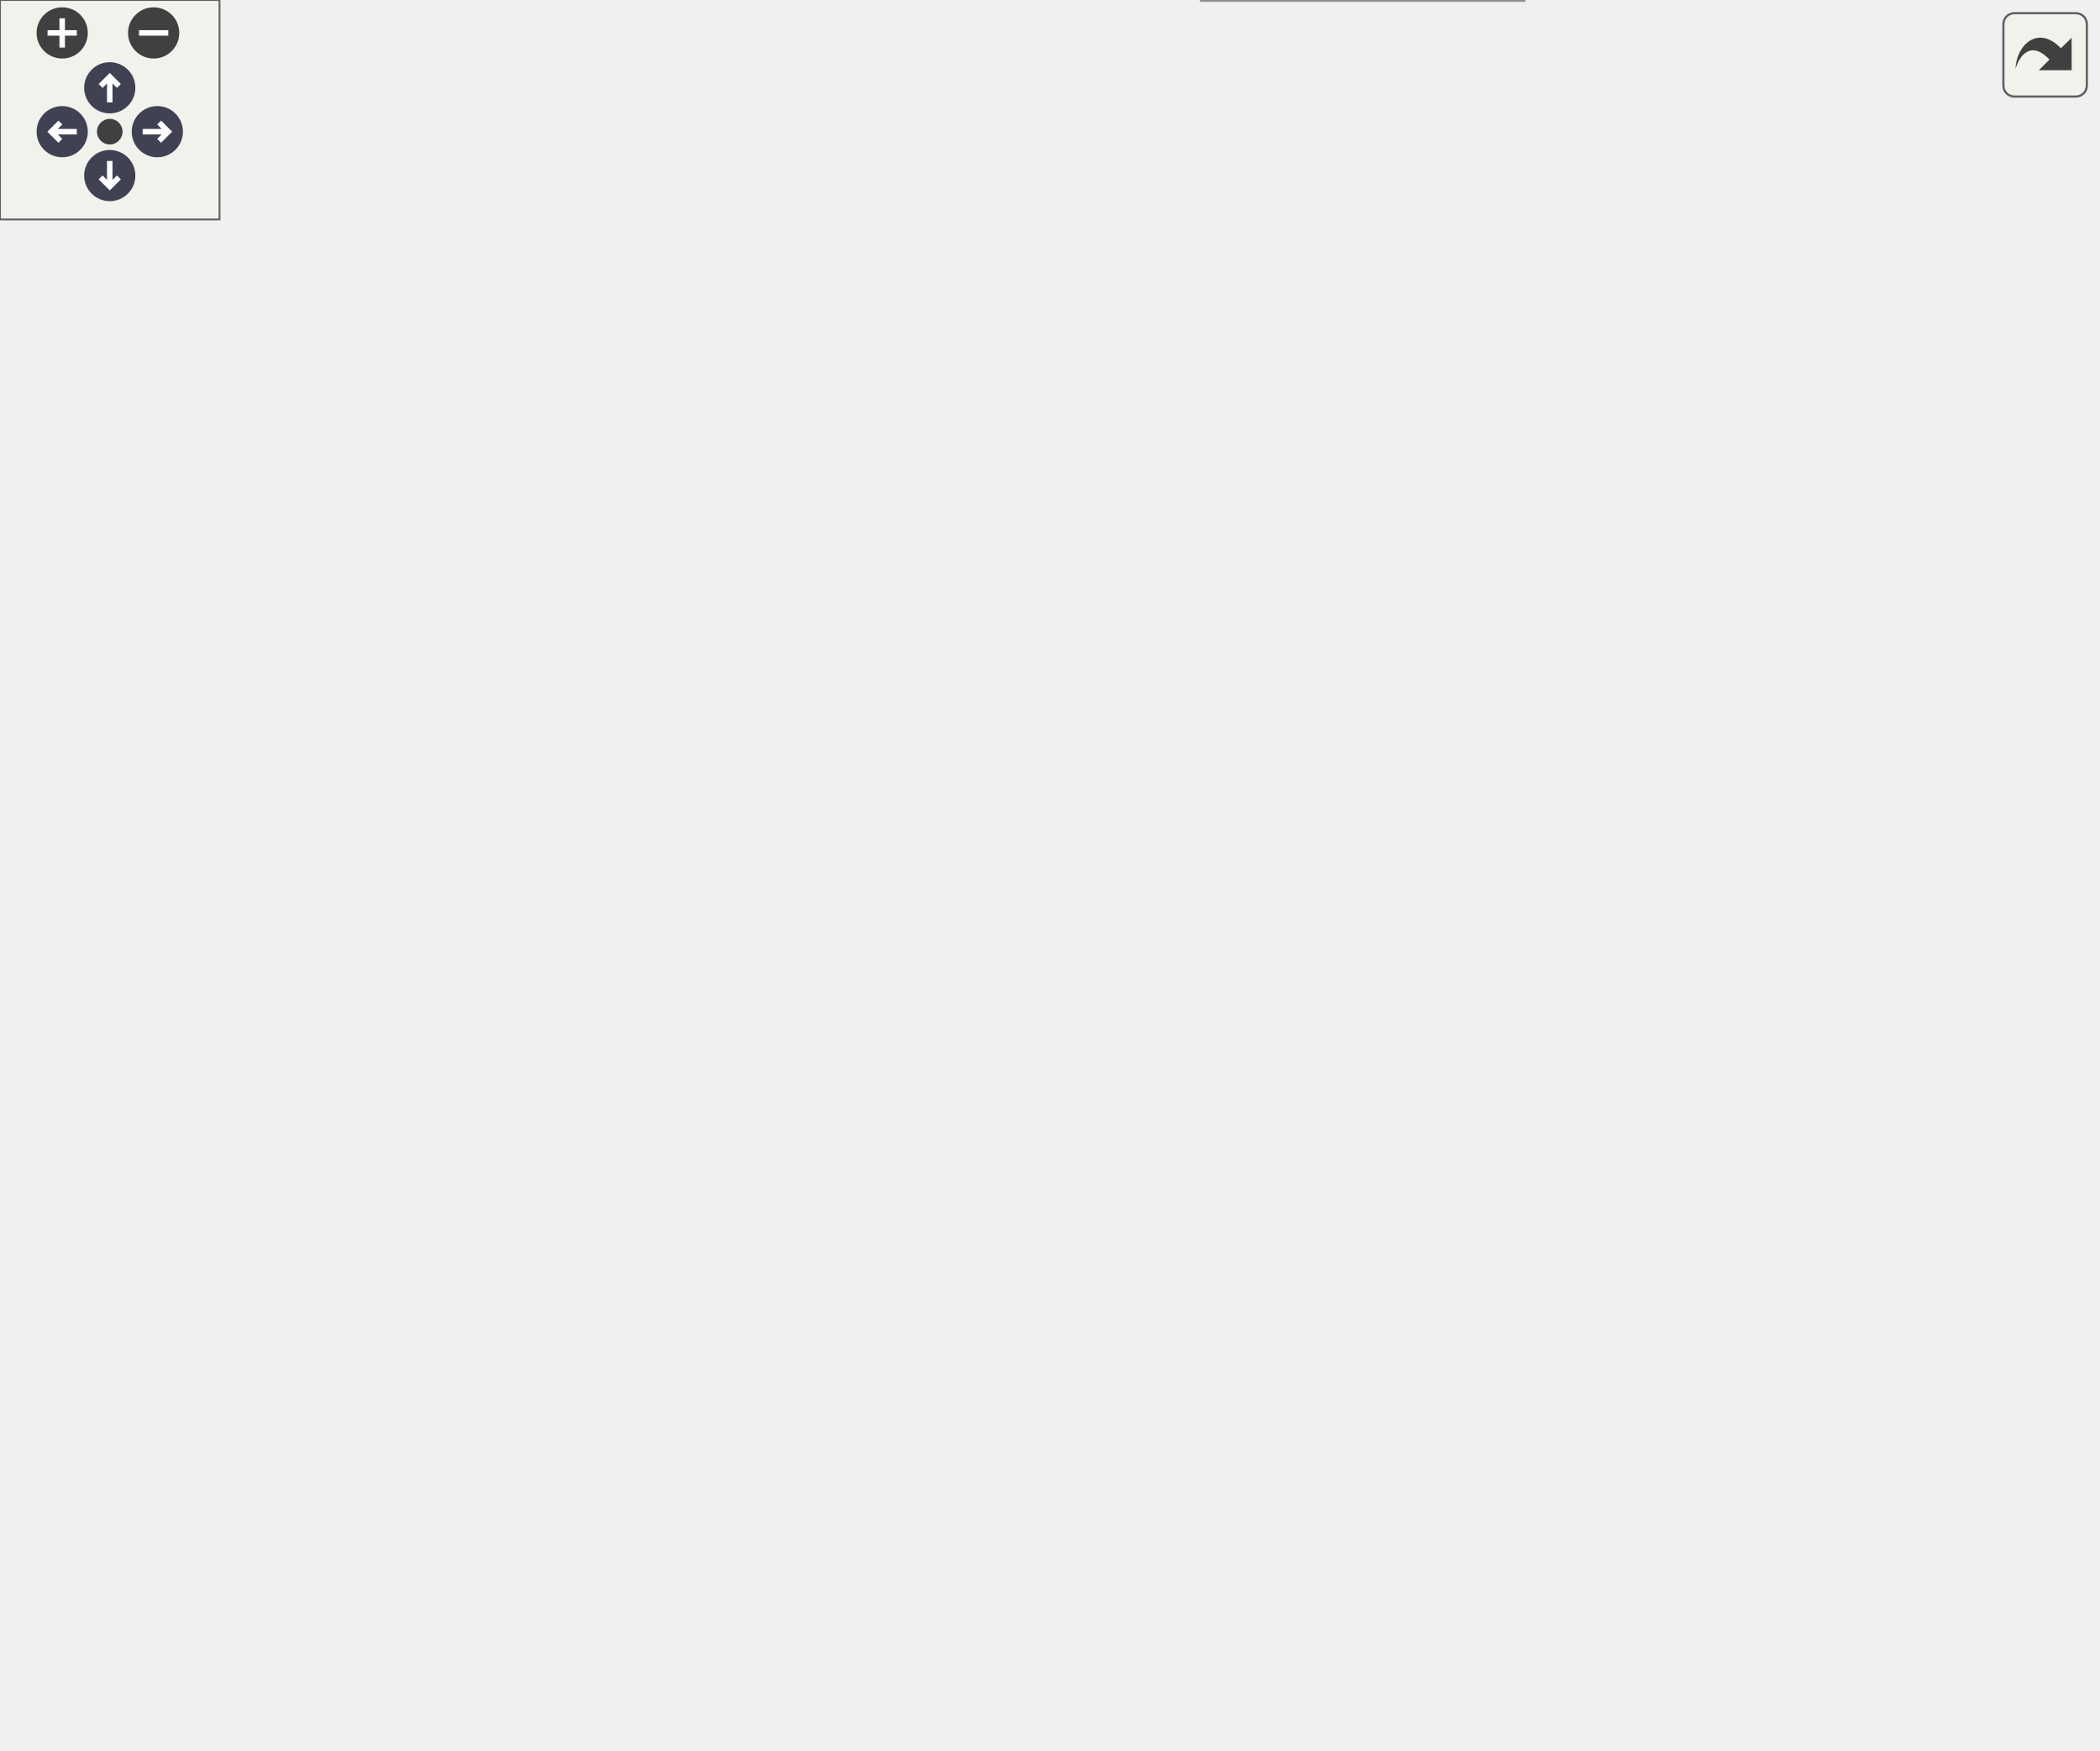
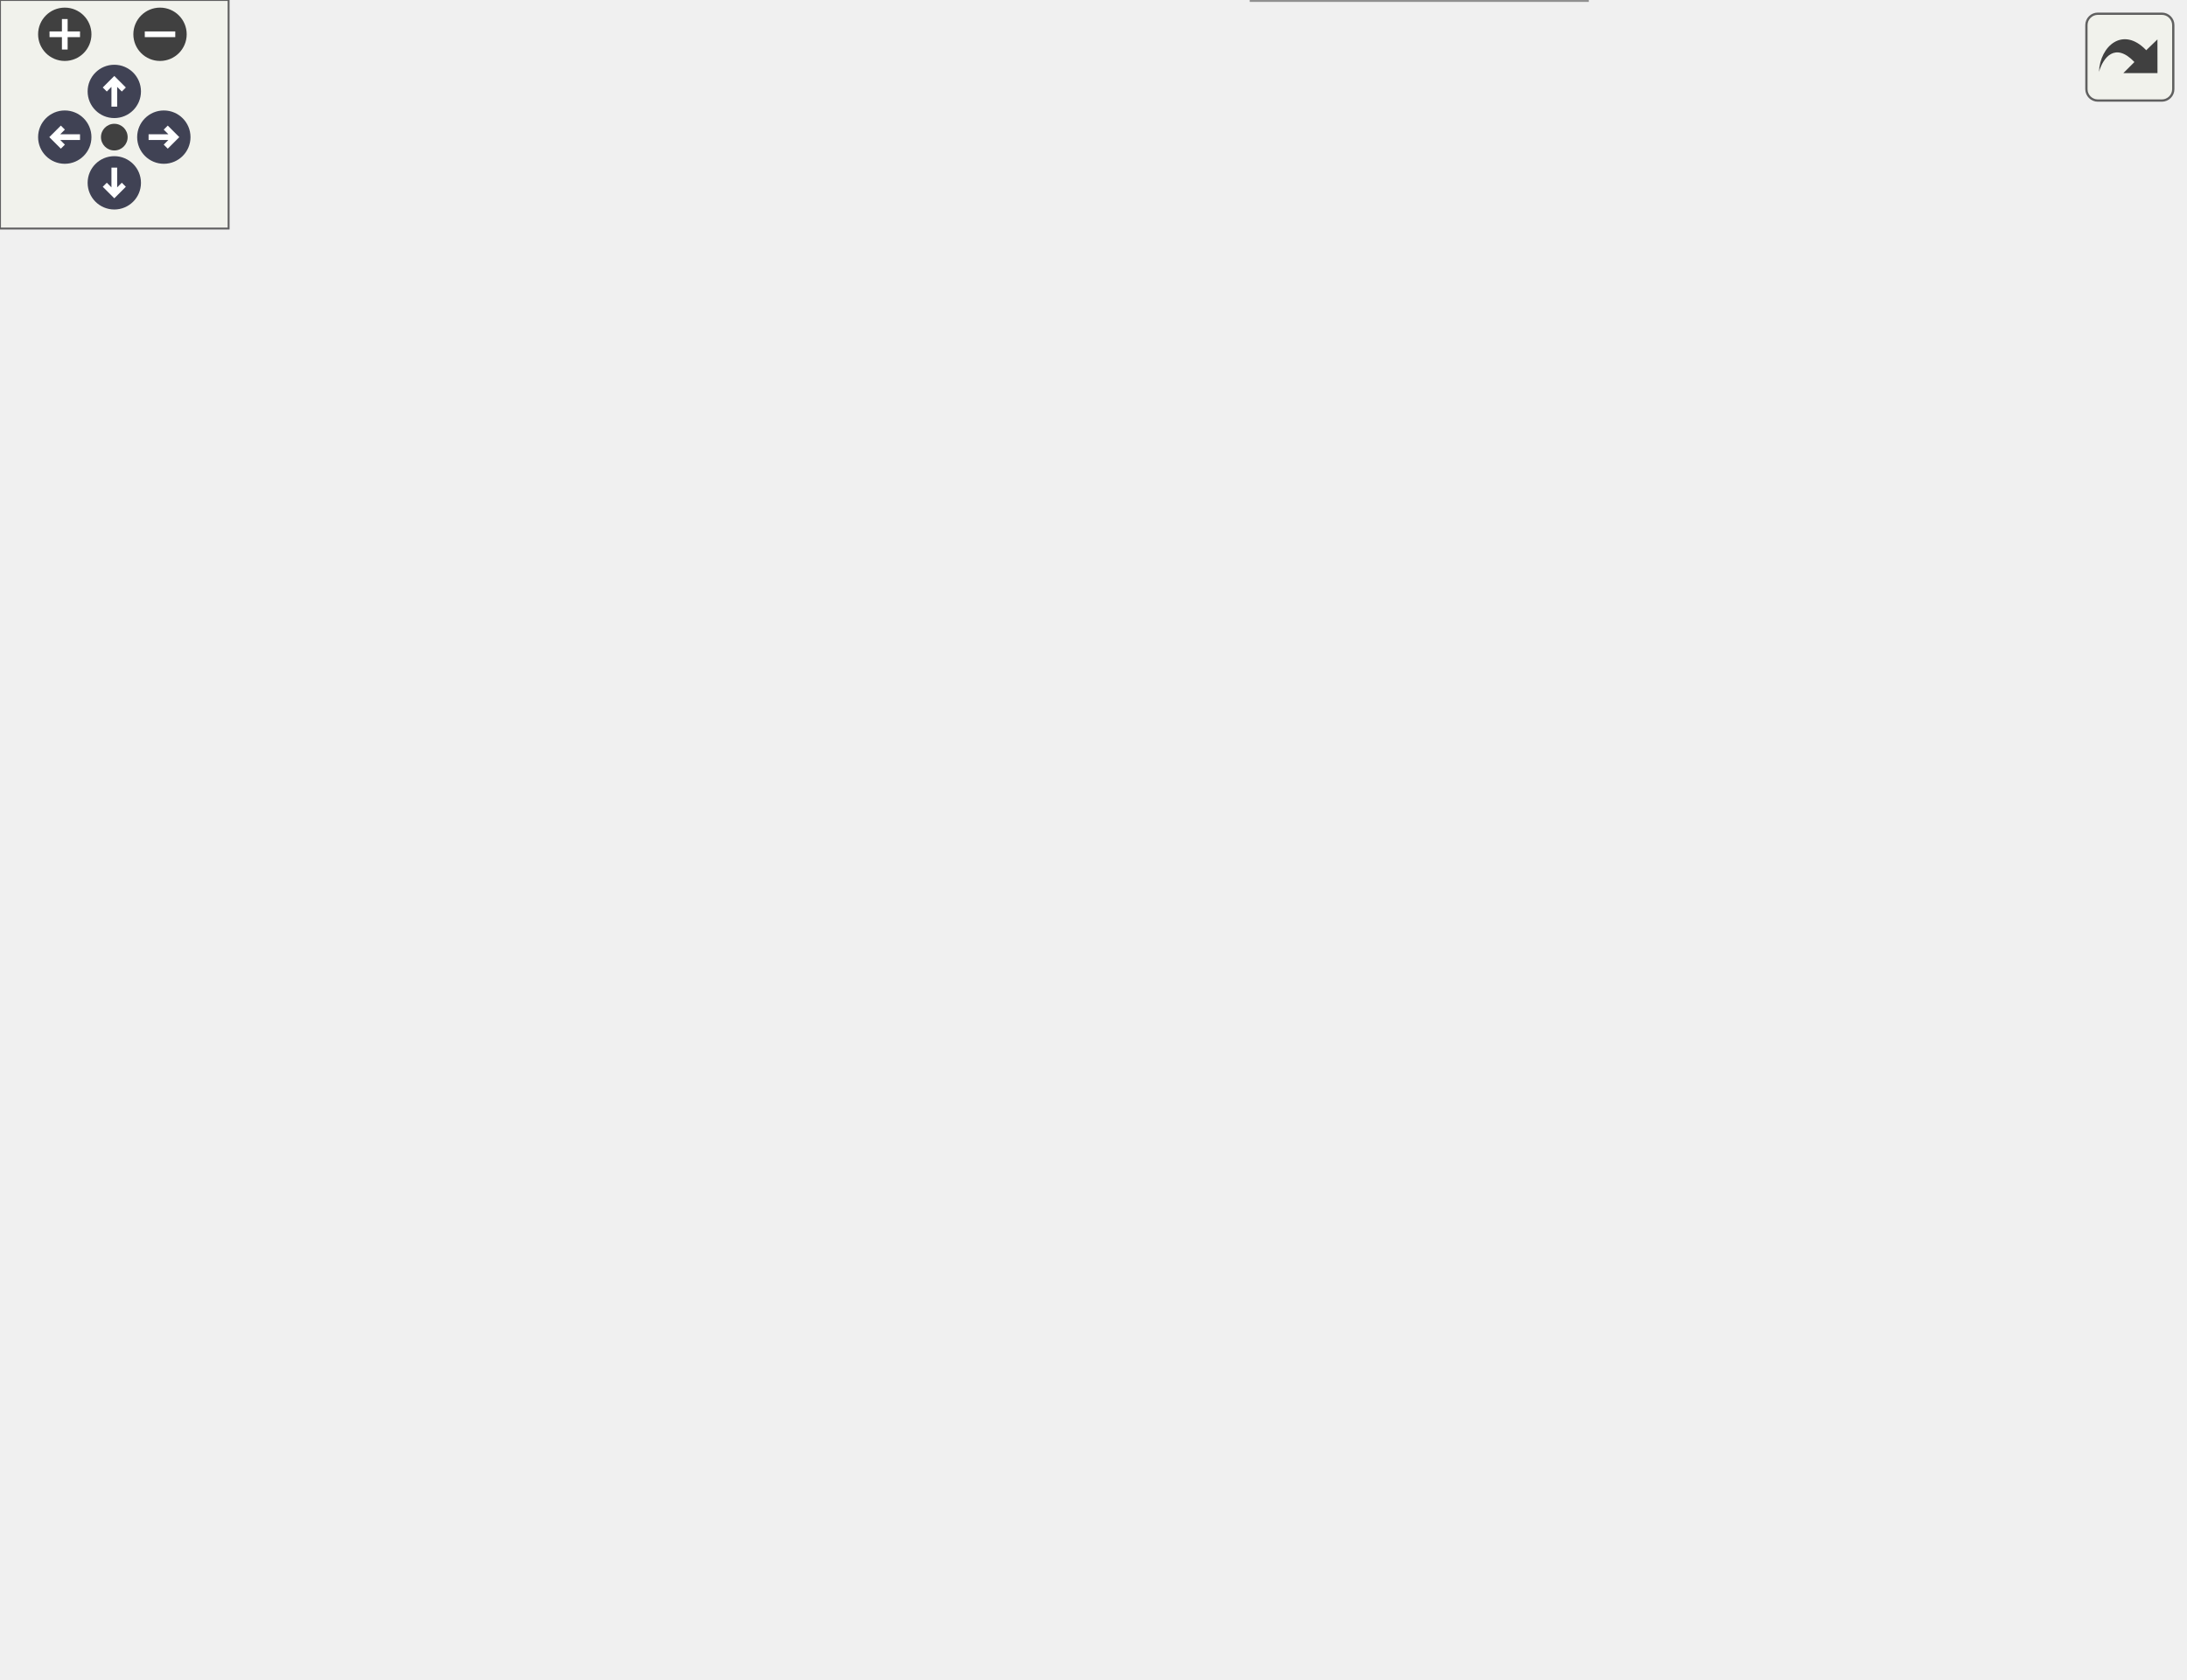
<svg xmlns="http://www.w3.org/2000/svg" xmlns:xlink="http://www.w3.org/1999/xlink" id="main" version="1.1" xml:space="preserve">
  <style type="text/css">
.node, .edge {opacity: 0.7;}
.node.selected, .edge.selected {opacity: 1;}
.edge:hover path { stroke: red; }
.edge:hover polygon { stroke: red; fill: red; }
</style>
  <defs>
    <circle id="rim" cx="0" cy="0" r="7" />
    <circle id="rim2" cx="0" cy="0" r="3.5" />
    <g id="zoomPlus">
      <use xlink:href="#rim" fill="#404040">
        <set attributeName="fill" to="#808080" begin="zoomplus.mouseover" end="zoomplus.mouseout" />
      </use>
      <path d="M-4,0h8M0,-4v8" fill="none" stroke="white" stroke-width="1.5" pointer-events="none" />
    </g>
    <g id="zoomMin">
      <use xlink:href="#rim" fill="#404040">
        <set attributeName="fill" to="#808080" begin="zoomminus.mouseover" end="zoomminus.mouseout" />
      </use>
      <path d="M-4,0h8" fill="none" stroke="white" stroke-width="1.5" pointer-events="none" />
    </g>
    <g id="arrowUp" transform="translate(30 24)">
      <use xlink:href="#rim" />
      <path pointer-events="none" fill="none" stroke="white" stroke-width="1.5" d="M0,-3.0v7 M-2.5,-0.5L0,-3.0L2.5,-0.5" />
    </g>
    <g id="arrowRight" transform="rotate(90) translate(36 -43)">
      <use xlink:href="#rim" />
      <path pointer-events="none" fill="none" stroke="white" stroke-width="1.5" d="M0,-3.0v7 M-2.5,-0.5L0,-3.0L2.5,-0.5" />
    </g>
    <g id="arrowDown" transform="rotate(180) translate(-30 -48)">
      <use xlink:href="#rim" />
      <path pointer-events="none" fill="none" stroke="white" stroke-width="1.5" d="M0,-3.0v7 M-2.5,-0.5L0,-3.0L2.5,-0.5" />
    </g>
    <g id="arrowLeft" transform="rotate(270) translate(-36 17)">
      <use xlink:href="#rim" />
      <path pointer-events="none" fill="none" stroke="white" stroke-width="1.5" d="M0,-3.0v7 M-2.5,-0.5L0,-3.0L2.5,-0.5" />
    </g>
    <g id="resetDef">
      <use xlink:href="#rim2" fill="#404040">
        <set attributeName="fill" to="#808080" begin="reset.mouseover" end="reset.mouseout" />
      </use>
    </g>
  </defs>
  <svg id="graph" class="graph">
    <g id="viewport">
      <g id="Node000001" class="node">
        <g id="a_Node000001">
          <a xlink:title="Retrieves the unique ID for a given component type.">
-             <polygon fill="#999999" stroke="#666666" points="573,-223 474,-223 474,-204 573,-204 573,-223" />
-             <text text-anchor="middle" x="523.5" y="-211" font-family="Helvetica,sans-Serif" font-size="10.00">getComponentID</text>
+             <polygon fill="#999999" stroke="#666666" points="573,-205 474,-205 474,-186 573,-186 573,-205" />
+             <text text-anchor="middle" x="523.5" y="-193" font-family="Helvetica,sans-Serif" font-size="10.00">getComponentID</text>
          </a>
        </g>
      </g>
      <g id="Node000002" class="node">
        <g id="a_Node000002">
          <a xlink:href="classServer.html#aac4110712ec347909be9bd4a5140ac4f" target="_top" xlink:title=" ">
-             <polygon fill="white" stroke="#666666" points="425.5,-391 319.5,-391 319.5,-372 425.5,-372 425.5,-391" />
-             <text text-anchor="middle" x="372.5" y="-379" font-family="Helvetica,sans-Serif" font-size="10.00">Server::applyInput</text>
+             <polygon fill="white" stroke="#666666" points="425.5,-354 319.5,-354 319.5,-335 425.5,-335 425.5,-354" />
+             <text text-anchor="middle" x="372.5" y="-342" font-family="Helvetica,sans-Serif" font-size="10.00">Server::applyInput</text>
          </a>
        </g>
      </g>
      <g id="edge1_Node000001_Node000002" class="edge">
        <g id="a_edge1_Node000001_Node000002">
          <a xlink:title=" ">
-             <path fill="none" stroke="#63b8ff" d="M516.82,-233.29C506.55,-265.51 481.76,-329.19 438,-363.5 433.61,-366.94 428.6,-369.73 423.35,-371.98" />
-             <polygon fill="#63b8ff" stroke="#63b8ff" points="520.3,-233.88 519.86,-223.3 513.6,-231.85 520.3,-233.88" />
+             <path fill="none" stroke="#63b8ff" d="M515.3,-214.79C503.57,-243.53 477.61,-297.32 438,-326.5 433.32,-329.95 428.01,-332.74 422.49,-334.99" />
+             <polygon fill="#63b8ff" stroke="#63b8ff" points="518.7,-215.69 519.09,-205.11 512.19,-213.14 518.7,-215.69" />
          </a>
        </g>
      </g>
      <g id="Node000003" class="node">
        <g id="a_Node000003">
          <a xlink:href="classServer.html#aeee363eaf9f494aa542f2e0ad1d7813b" target="_top" xlink:title=" ">
-             <polygon fill="white" stroke="#666666" points="271,-372 149,-372 149,-353 271,-353 271,-372" />
-             <text text-anchor="middle" x="210" y="-360" font-family="Helvetica,sans-Serif" font-size="10.00">Server::processInputs</text>
+             <polygon fill="white" stroke="#666666" points="271,-335 149,-335 149,-316 271,-316 271,-335" />
+             <text text-anchor="middle" x="210" y="-323" font-family="Helvetica,sans-Serif" font-size="10.00">Server::processInputs</text>
          </a>
        </g>
      </g>
      <g id="edge8_Node000001_Node000003" class="edge">
        <g id="a_edge8_Node000001_Node000003">
          <a xlink:title=" ">
-             <path fill="none" stroke="#63b8ff" d="M520.43,-233.2C515.05,-273.04 496.7,-362.61 438,-400.5 369.51,-444.71 266.03,-394.33 226.82,-372.04" />
-             <polygon fill="#63b8ff" stroke="#63b8ff" points="523.92,-233.51 521.64,-223.16 516.97,-232.66 523.92,-233.51" />
+             <path fill="none" stroke="#63b8ff" d="M519.42,-214.99C512.44,-251.71 491.65,-330.43 438,-363.5 368.78,-406.17 266.17,-356.99 226.99,-335.02" />
+             <polygon fill="#63b8ff" stroke="#63b8ff" points="522.88,-215.49 521.16,-205.04 515.99,-214.28 522.88,-215.49" />
          </a>
        </g>
      </g>
      <g id="Node000004" class="node">
        <g id="a_Node000004">
          <a xlink:href="classServer.html#af36f3a832531844b5f18d40c6db22cc9" target="_top" xlink:title=" ">
-             <polygon fill="white" stroke="#666666" points="261,-242 159,-242 159,-223 261,-223 261,-242" />
-             <text text-anchor="middle" x="210" y="-230" font-family="Helvetica,sans-Serif" font-size="10.00">Server::broadcast</text>
+             <polygon fill="white" stroke="#666666" points="261,-205 159,-205 159,-186 261,-186 261,-205" />
+             <text text-anchor="middle" x="210" y="-193" font-family="Helvetica,sans-Serif" font-size="10.00">Server::broadcast</text>
          </a>
        </g>
      </g>
      <g id="edge3_Node000001_Node000004" class="edge">
        <g id="a_edge3_Node000001_Node000004">
          <a xlink:title=" ">
-             <path fill="none" stroke="#63b8ff" d="M463.63,-217.09C405.13,-220.66 316.37,-226.07 261.13,-229.44" />
-             <polygon fill="#63b8ff" stroke="#63b8ff" points="464.06,-220.57 473.83,-216.47 463.63,-213.58 464.06,-220.57" />
+             <path fill="none" stroke="#63b8ff" d="M463.63,-195.5C405.13,-195.5 316.37,-195.5 261.13,-195.5" />
+             <polygon fill="#63b8ff" stroke="#63b8ff" points="463.83,-199 473.83,-195.5 463.83,-192 463.83,-199" />
          </a>
        </g>
      </g>
      <g id="Node000005" class="node">
        <g id="a_Node000005">
          <a xlink:href="classSerializer.html#aecc21abd02f735d072a7f5ac997e6d4e" target="_top" xlink:title=" ">
-             <polygon fill="white" stroke="#666666" points="433.5,-167 311.5,-167 311.5,-148 433.5,-148 433.5,-167" />
-             <text text-anchor="middle" x="372.5" y="-155" font-family="Helvetica,sans-Serif" font-size="10.00">Serializer::deserialize</text>
+             <polygon fill="white" stroke="#666666" points="433.5,-130 311.5,-130 311.5,-111 433.5,-111 433.5,-130" />
+             <text text-anchor="middle" x="372.5" y="-118" font-family="Helvetica,sans-Serif" font-size="10.00">Serializer::deserialize</text>
          </a>
        </g>
      </g>
      <g id="edge4_Node000001_Node000005" class="edge">
        <g id="a_edge4_Node000001_Node000005">
          <a xlink:title=" ">
-             <path fill="none" stroke="#63b8ff" d="M493.95,-199.37C477.78,-191.69 457.04,-182.39 438,-175.5 429.47,-172.41 420.16,-169.54 411.32,-167.03" />
-             <polygon fill="#63b8ff" stroke="#63b8ff" points="492.85,-202.72 503.38,-203.9 495.88,-196.41 492.85,-202.72" />
+             <path fill="none" stroke="#63b8ff" d="M502.65,-179.4C486.19,-166.74 461.72,-149.46 438,-138.5 430.82,-135.18 422.91,-132.36 415.15,-130" />
+             <polygon fill="#63b8ff" stroke="#63b8ff" points="500.89,-182.47 510.92,-185.89 505.21,-176.96 500.89,-182.47" />
          </a>
        </g>
      </g>
      <g id="Node000006" class="node">
        <g id="a_Node000006">
          <a xlink:href="classServer.html#a167f3f27856b0e3c707f4f98c0bb75be" target="_top" xlink:title=" ">
-             <polygon fill="white" stroke="#666666" points="438,-354 307,-354 307,-335 438,-335 438,-354" />
-             <text text-anchor="middle" x="372.5" y="-342" font-family="Helvetica,sans-Serif" font-size="10.00">Server::entityForClients</text>
+             <polygon fill="white" stroke="#666666" points="438,-317 307,-317 307,-298 438,-298 438,-317" />
+             <text text-anchor="middle" x="372.5" y="-305" font-family="Helvetica,sans-Serif" font-size="10.00">Server::entityForClients</text>
          </a>
        </g>
      </g>
      <g id="edge5_Node000001_Node000006" class="edge">
        <g id="a_edge5_Node000001_Node000006">
          <a xlink:title=" ">
-             <path fill="none" stroke="#63b8ff" d="M513.47,-232.29C500.37,-257.53 473.71,-302.05 438,-326.5 433.01,-329.92 427.39,-332.69 421.6,-334.93" />
-             <polygon fill="#63b8ff" stroke="#63b8ff" points="516.75,-233.56 518.1,-223.05 510.49,-230.42 516.75,-233.56" />
+             <path fill="none" stroke="#63b8ff" d="M511,-213.59C496.52,-234.89 469.67,-269.85 438,-289.5 432.47,-292.93 426.27,-295.72 419.96,-297.99" />
+             <polygon fill="#63b8ff" stroke="#63b8ff" points="514,-215.4 516.59,-205.12 508.15,-211.54 514,-215.4" />
          </a>
        </g>
      </g>
      <g id="Node000007" class="node">
        <g id="a_Node000007">
          <a xlink:href="NetworkProtocol_8hpp.html#a31decf49dac3ae6a95dd28cb3607e37e" target="_top" xlink:title=" ">
-             <polygon fill="white" stroke="#666666" points="411,-130 334,-130 334,-111 411,-111 411,-130" />
-             <text text-anchor="middle" x="372.5" y="-118" font-family="Helvetica,sans-Serif" font-size="10.00">IsTickNewer</text>
+             <polygon fill="white" stroke="#666666" points="411,-93 334,-93 334,-74 411,-74 411,-93" />
+             <text text-anchor="middle" x="372.5" y="-81" font-family="Helvetica,sans-Serif" font-size="10.00">IsTickNewer</text>
          </a>
        </g>
      </g>
      <g id="edge7_Node000001_Node000007" class="edge">
        <g id="a_edge7_Node000001_Node000007">
          <a xlink:title=" ">
-             <path fill="none" stroke="#63b8ff" d="M507.6,-196.33C491.91,-179.29 465.68,-153.59 438,-138.5 429.73,-133.99 420.24,-130.54 411.12,-127.92" />
-             <polygon fill="#63b8ff" stroke="#63b8ff" points="505.13,-198.82 514.41,-203.92 510.33,-194.14 505.13,-198.82" />
+             <path fill="none" stroke="#63b8ff" d="M511,-177.41C496.52,-156.11 469.67,-121.15 438,-101.5 429.9,-96.47 420.37,-92.82 411.16,-90.18" />
+             <polygon fill="#63b8ff" stroke="#63b8ff" points="508.15,-179.46 516.59,-185.88 514,-175.6 508.15,-179.46" />
          </a>
        </g>
      </g>
      <g id="Node000008" class="node">
        <g id="a_Node000008">
          <a xlink:href="classSafeQueue.html#ae51181f65378234bf3a0f66a86d4b33a" target="_top" xlink:title=" ">
-             <polygon fill="white" stroke="#666666" points="422,-204 323,-204 323,-185 422,-185 422,-204" />
-             <text text-anchor="middle" x="372.5" y="-192" font-family="Helvetica,sans-Serif" font-size="10.00">SafeQueue::push</text>
+             <polygon fill="white" stroke="#666666" points="422,-167 323,-167 323,-148 422,-148 422,-167" />
+             <text text-anchor="middle" x="372.5" y="-155" font-family="Helvetica,sans-Serif" font-size="10.00">SafeQueue::push</text>
          </a>
        </g>
      </g>
      <g id="edge9_Node000001_Node000008" class="edge">
        <g id="a_edge9_Node000001_Node000008">
          <a xlink:title=" ">
-             <path fill="none" stroke="#63b8ff" d="M463.42,-205.97C449.73,-204.22 435.32,-202.38 422.14,-200.7" />
-             <polygon fill="#63b8ff" stroke="#63b8ff" points="463.35,-209.49 473.71,-207.28 464.23,-202.54 463.35,-209.49" />
+             <path fill="none" stroke="#63b8ff" d="M475.01,-183.39C454.26,-178.1 430.27,-171.98 410.83,-167.02" />
+             <polygon fill="#63b8ff" stroke="#63b8ff" points="474.35,-186.83 484.9,-185.91 476.08,-180.05 474.35,-186.83" />
          </a>
        </g>
      </g>
      <g id="Node000010" class="node">
        <g id="a_Node000010">
          <a xlink:href="classSerializer.html#a8a16d22eb8292ced21de7bef62576ccf" target="_top" xlink:title=" ">
-             <polygon fill="white" stroke="#666666" points="427.5,-93 317.5,-93 317.5,-74 427.5,-74 427.5,-93" />
-             <text text-anchor="middle" x="372.5" y="-81" font-family="Helvetica,sans-Serif" font-size="10.00">Serializer::serialize</text>
+             <polygon fill="white" stroke="#666666" points="427.5,-56 317.5,-56 317.5,-37 427.5,-37 427.5,-56" />
+             <text text-anchor="middle" x="372.5" y="-44" font-family="Helvetica,sans-Serif" font-size="10.00">Serializer::serialize</text>
          </a>
        </g>
      </g>
      <g id="edge12_Node000001_Node000010" class="edge">
        <g id="a_edge12_Node000001_Node000010">
          <a xlink:title=" ">
-             <path fill="none" stroke="#63b8ff" d="M513.23,-194.5C500.01,-169.42 473.38,-125.62 438,-101.5 433,-98.1 427.38,-95.33 421.58,-93.09" />
-             <polygon fill="#63b8ff" stroke="#63b8ff" points="510.26,-196.38 517.92,-203.71 516.5,-193.21 510.26,-196.38" />
+             <path fill="none" stroke="#63b8ff" d="M515.3,-176.21C503.57,-147.47 477.61,-93.68 438,-64.5 433.32,-61.05 428.01,-58.26 422.49,-56.01" />
+             <polygon fill="#63b8ff" stroke="#63b8ff" points="512.19,-177.86 519.09,-185.89 518.7,-175.31 512.19,-177.86" />
          </a>
        </g>
      </g>
      <g id="Node000011" class="node">
        <g id="a_Node000011">
-           <a xlink:href="classServer.html#afdc204b21eae699fb44042665c44bbd0" target="_top" xlink:title=" ">
-             <polygon fill="white" stroke="#666666" points="415.5,-56 329.5,-56 329.5,-37 415.5,-37 415.5,-56" />
-             <text text-anchor="middle" x="372.5" y="-44" font-family="Helvetica,sans-Serif" font-size="10.00">Server::Server</text>
+           <a xlink:href="classSafeQueue.html#ab2f40bad1a39f332c1a8c7b4e858b190" target="_top" xlink:title=" ">
+             <polygon fill="white" stroke="#666666" points="426,-280 319,-280 319,-261 426,-261 426,-280" />
+             <text text-anchor="middle" x="372.5" y="-268" font-family="Helvetica,sans-Serif" font-size="10.00">SafeQueue::tryPop</text>
          </a>
        </g>
      </g>
      <g id="edge13_Node000001_Node000011" class="edge">
        <g id="a_edge13_Node000001_Node000011">
          <a xlink:title=" ">
-             <path fill="none" stroke="#63b8ff" d="M516.79,-193.84C506.45,-161.83 481.59,-98.58 438,-64.5 431.5,-59.42 423.64,-55.77 415.68,-53.15" />
-             <polygon fill="#63b8ff" stroke="#63b8ff" points="513.55,-195.24 519.84,-203.77 520.24,-193.18 513.55,-195.24" />
-           </a>
-         </g>
-       </g>
-       <g id="Node000012" class="node">
-         <g id="a_Node000012">
-           <a xlink:href="classSafeQueue.html#ab2f40bad1a39f332c1a8c7b4e858b190" target="_top" xlink:title=" ">
-             <polygon fill="white" stroke="#666666" points="426,-317 319,-317 319,-298 426,-298 426,-317" />
-             <text text-anchor="middle" x="372.5" y="-305" font-family="Helvetica,sans-Serif" font-size="10.00">SafeQueue::tryPop</text>
-           </a>
-         </g>
-       </g>
-       <g id="edge14_Node000001_Node000012" class="edge">
-         <g id="a_edge14_Node000001_Node000012">
-           <a xlink:title=" ">
-             <path fill="none" stroke="#63b8ff" d="M507.64,-230.91C491.99,-248.19 465.79,-274.23 438,-289.5 431.89,-292.86 425.1,-295.63 418.28,-297.91" />
-             <polygon fill="#63b8ff" stroke="#63b8ff" points="510.44,-233.03 514.44,-223.22 505.2,-228.39 510.44,-233.03" />
-           </a>
-         </g>
-       </g>
-       <g id="Node000015" class="node">
-         <g id="a_Node000015">
+             <path fill="none" stroke="#63b8ff" d="M502.65,-211.6C486.19,-224.26 461.72,-241.54 438,-252.5 430.82,-255.82 422.91,-258.64 415.15,-261" />
+             <polygon fill="#63b8ff" stroke="#63b8ff" points="505.21,-214.04 510.92,-205.11 500.89,-208.53 505.21,-214.04" />
+           </a>
+         </g>
+       </g>
+       <g id="Node000014" class="node">
+         <g id="a_Node000014">
          <a xlink:href="classServer.html#af7b0a4370ac2c1e573f292870adfa81c" target="_top" xlink:title=" ">
            <polygon fill="white" stroke="#666666" points="416.5,-19 328.5,-19 328.5,0 416.5,0 416.5,-19" />
            <text text-anchor="middle" x="372.5" y="-7" font-family="Helvetica,sans-Serif" font-size="10.00">Server::update</text>
          </a>
        </g>
      </g>
+       <g id="edge19_Node000001_Node000014" class="edge">
+         <g id="a_edge19_Node000001_Node000014">
+           <a xlink:title=" ">
+             <path fill="none" stroke="#63b8ff" d="M518.15,-175.84C509.34,-140.67 486,-66.99 438,-27.5 431.81,-22.4 424.26,-18.75 416.55,-16.12" />
+             <polygon fill="#63b8ff" stroke="#63b8ff" points="514.8,-176.89 520.52,-185.81 521.62,-175.27 514.8,-176.89" />
+           </a>
+         </g>
+       </g>
+       <g id="Node000015" class="node">
+         <g id="a_Node000015">
+           <a xlink:href="classTimer.html#a5dfc60401871aa32cfe0ca0a775f31fa" target="_top" xlink:title=" ">
+             <polygon fill="white" stroke="#666666" points="428.5,-243 316.5,-243 316.5,-224 428.5,-224 428.5,-243" />
+             <text text-anchor="middle" x="372.5" y="-231" font-family="Helvetica,sans-Serif" font-size="10.00">Timer::updateClock</text>
+           </a>
+         </g>
+       </g>
      <g id="edge20_Node000001_Node000015" class="edge">
        <g id="a_edge20_Node000001_Node000015">
          <a xlink:title=" ">
-             <path fill="none" stroke="#63b8ff" d="M519.12,-193.36C511.62,-155.16 490,-72.04 438,-27.5 431.91,-22.28 424.41,-18.57 416.72,-15.93" />
-             <polygon fill="#63b8ff" stroke="#63b8ff" points="515.76,-194.47 521.01,-203.68 522.65,-193.21 515.76,-194.47" />
-           </a>
-         </g>
-       </g>
-       <g id="Node000016" class="node">
-         <g id="a_Node000016">
-           <a xlink:href="classTimer.html#a5dfc60401871aa32cfe0ca0a775f31fa" target="_top" xlink:title=" ">
-             <polygon fill="white" stroke="#666666" points="428.5,-280 316.5,-280 316.5,-261 428.5,-261 428.5,-280" />
-             <text text-anchor="middle" x="372.5" y="-268" font-family="Helvetica,sans-Serif" font-size="10.00">Timer::updateClock</text>
-           </a>
-         </g>
-       </g>
-       <g id="edge21_Node000001_Node000016" class="edge">
-         <g id="a_edge21_Node000001_Node000016">
-           <a xlink:title=" ">
-             <path fill="none" stroke="#63b8ff" d="M488.51,-226.92C473.11,-232.96 454.66,-240.15 438,-246.5 425.38,-251.31 411.34,-256.55 399.58,-260.9" />
-             <polygon fill="#63b8ff" stroke="#63b8ff" points="490.11,-230.05 498.14,-223.14 487.55,-223.54 490.11,-230.05" />
+             <path fill="none" stroke="#63b8ff" d="M475.01,-207.61C454.26,-212.9 430.27,-219.02 410.83,-223.98" />
+             <polygon fill="#63b8ff" stroke="#63b8ff" points="476.08,-210.95 484.9,-205.09 474.35,-204.17 476.08,-210.95" />
          </a>
        </g>
      </g>
      <g id="edge2_Node000002_Node000003" class="edge">
        <g id="a_edge2_Node000002_Node000003">
          <a xlink:title=" ">
-             <path fill="none" stroke="#63b8ff" d="M309.1,-374.11C296.65,-372.64 283.59,-371.09 271.21,-369.63" />
-             <polygon fill="#63b8ff" stroke="#63b8ff" points="309.05,-377.63 319.39,-375.33 309.87,-370.68 309.05,-377.63" />
+             <path fill="none" stroke="#63b8ff" d="M309.1,-337.11C296.65,-335.64 283.59,-334.09 271.21,-332.63" />
+             <polygon fill="#63b8ff" stroke="#63b8ff" points="309.05,-340.63 319.39,-338.33 309.87,-333.68 309.05,-340.63" />
          </a>
        </g>
      </g>
      <g id="edge6_Node000006_Node000003" class="edge">
        <g id="a_edge6_Node000006_Node000003">
          <a xlink:title=" ">
-             <path fill="none" stroke="#63b8ff" d="M296.69,-352.89C288.12,-353.85 279.47,-354.82 271.13,-355.76" />
-             <polygon fill="#63b8ff" stroke="#63b8ff" points="297.13,-356.36 306.68,-351.77 296.35,-349.41 297.13,-356.36" />
+             <path fill="none" stroke="#63b8ff" d="M296.69,-315.89C288.12,-316.85 279.47,-317.82 271.13,-318.76" />
+             <polygon fill="#63b8ff" stroke="#63b8ff" points="297.13,-319.36 306.68,-314.77 296.35,-312.41 297.13,-319.36" />
          </a>
        </g>
      </g>
      <g id="edge10_Node000008_Node000004" class="edge">
        <g id="a_edge10_Node000008_Node000004">
          <a xlink:title=" ">
-             <path fill="none" stroke="#63b8ff" d="M321.25,-206.4C298.69,-211.74 272.44,-217.95 251.21,-222.98" />
-             <polygon fill="#63b8ff" stroke="#63b8ff" points="322.07,-209.8 331,-204.09 320.46,-202.99 322.07,-209.8" />
+             <path fill="none" stroke="#63b8ff" d="M321.25,-169.4C298.69,-174.74 272.44,-180.95 251.21,-185.98" />
+             <polygon fill="#63b8ff" stroke="#63b8ff" points="322.07,-172.8 331,-167.09 320.46,-165.99 322.07,-172.8" />
          </a>
        </g>
      </g>
      <g id="Node000009" class="node">
        <g id="a_Node000009">
          <a xlink:href="classClient.html#a643ed09341f07f8c81696741f2d2ca07" target="_top" xlink:title=" ">
-             <polygon fill="white" stroke="#666666" points="266.5,-204 153.5,-204 153.5,-185 266.5,-185 266.5,-204" />
-             <text text-anchor="middle" x="210" y="-192" font-family="Helvetica,sans-Serif" font-size="10.00">Client::processInput</text>
+             <polygon fill="white" stroke="#666666" points="266.5,-167 153.5,-167 153.5,-148 266.5,-148 266.5,-167" />
+             <text text-anchor="middle" x="210" y="-155" font-family="Helvetica,sans-Serif" font-size="10.00">Client::processInput</text>
          </a>
        </g>
      </g>
      <g id="edge11_Node000008_Node000009" class="edge">
        <g id="a_edge11_Node000008_Node000009">
          <a xlink:title=" ">
-             <path fill="none" stroke="#63b8ff" d="M312.71,-194.5C297.7,-194.5 281.6,-194.5 266.74,-194.5" />
-             <polygon fill="#63b8ff" stroke="#63b8ff" points="312.91,-198 322.91,-194.5 312.91,-191 312.91,-198" />
-           </a>
-         </g>
-       </g>
-       <g id="edge15_Node000012_Node000003" class="edge">
-         <g id="a_edge15_Node000012_Node000003">
-           <a xlink:title=" ">
-             <path fill="none" stroke="#63b8ff" d="M327.58,-319.97C320.67,-322.07 313.62,-324.29 307,-326.5 282.18,-334.8 254.21,-345.43 234.89,-352.99" />
-             <polygon fill="#63b8ff" stroke="#63b8ff" points="328.96,-323.21 337.55,-317 326.96,-316.51 328.96,-323.21" />
+             <path fill="none" stroke="#63b8ff" d="M312.71,-157.5C297.7,-157.5 281.6,-157.5 266.74,-157.5" />
+             <polygon fill="#63b8ff" stroke="#63b8ff" points="312.91,-161 322.91,-157.5 312.91,-154 312.91,-161" />
+           </a>
+         </g>
+       </g>
+       <g id="edge14_Node000011_Node000003" class="edge">
+         <g id="a_edge14_Node000011_Node000003">
+           <a xlink:title=" ">
+             <path fill="none" stroke="#63b8ff" d="M327.58,-282.97C320.67,-285.07 313.62,-287.29 307,-289.5 282.18,-297.8 254.21,-308.43 234.89,-315.99" />
+             <polygon fill="#63b8ff" stroke="#63b8ff" points="328.96,-286.21 337.55,-280 326.96,-279.51 328.96,-286.21" />
+           </a>
+         </g>
+       </g>
+       <g id="Node000012" class="node">
+         <g id="a_Node000012">
+           <a xlink:href="classClient.html#a6e7a5e19c40bef39ae1c0f5996b8c471" target="_top" xlink:title=" ">
+             <polygon fill="white" stroke="#666666" points="252.5,-261 167.5,-261 167.5,-242 252.5,-242 252.5,-261" />
+             <text text-anchor="middle" x="210" y="-249" font-family="Helvetica,sans-Serif" font-size="10.00">Client::update</text>
+           </a>
+         </g>
+       </g>
+       <g id="edge15_Node000011_Node000012" class="edge">
+         <g id="a_edge15_Node000011_Node000012">
+           <a xlink:title=" ">
+             <path fill="none" stroke="#63b8ff" d="M308.94,-263.09C290.1,-260.86 269.88,-258.47 252.73,-256.44" />
+             <polygon fill="#63b8ff" stroke="#63b8ff" points="308.6,-266.58 318.95,-264.28 309.43,-259.63 308.6,-266.58" />
+           </a>
+         </g>
+       </g>
+       <g id="edge18_Node000012_Node000012" class="edge">
+         <g id="a_edge18_Node000012_Node000012">
+           <a xlink:title=" ">
+             <path fill="none" stroke="#63b8ff" d="M238.37,-269.82C237.19,-275.01 227.73,-279 210,-279 182.98,-279 175.18,-269.73 186.57,-261.08" />
+             <polygon fill="#63b8ff" stroke="#63b8ff" points="241.4,-268.06 233.43,-261.08 235.31,-271.51 241.4,-268.06" />
          </a>
        </g>
      </g>
      <g id="Node000013" class="node">
        <g id="a_Node000013">
-           <a xlink:href="classClient.html#a6e7a5e19c40bef39ae1c0f5996b8c471" target="_top" xlink:title=" ">
-             <polygon fill="white" stroke="#666666" points="252.5,-298 167.5,-298 167.5,-279 252.5,-279 252.5,-298" />
-             <text text-anchor="middle" x="210" y="-286" font-family="Helvetica,sans-Serif" font-size="10.00">Client::update</text>
+           <a xlink:href="classClient.html#ad361032d607e05a51b215e1300029bbc" target="_top" xlink:title=" ">
+             <polygon fill="white" stroke="#666666" points="113,-261 0,-261 0,-242 113,-242 113,-261" />
+             <text text-anchor="middle" x="56.5" y="-249" font-family="Helvetica,sans-Serif" font-size="10.00">Client::applyUpdate</text>
          </a>
        </g>
      </g>
      <g id="edge16_Node000012_Node000013" class="edge">
        <g id="a_edge16_Node000012_Node000013">
          <a xlink:title=" ">
-             <path fill="none" stroke="#63b8ff" d="M308.94,-300.09C290.1,-297.86 269.88,-295.47 252.73,-293.44" />
-             <polygon fill="#63b8ff" stroke="#63b8ff" points="308.6,-303.58 318.95,-301.28 309.43,-296.63 308.6,-303.58" />
-           </a>
-         </g>
-       </g>
-       <g id="edge19_Node000013_Node000013" class="edge">
-         <g id="a_edge19_Node000013_Node000013">
-           <a xlink:title=" ">
-             <path fill="none" stroke="#63b8ff" d="M238.37,-306.82C237.19,-312.01 227.73,-316 210,-316 182.98,-316 175.18,-306.73 186.57,-298.08" />
-             <polygon fill="#63b8ff" stroke="#63b8ff" points="241.4,-305.06 233.43,-298.08 235.31,-308.51 241.4,-305.06" />
-           </a>
-         </g>
-       </g>
-       <g id="Node000014" class="node">
-         <g id="a_Node000014">
-           <a xlink:href="classClient.html#ad361032d607e05a51b215e1300029bbc" target="_top" xlink:title=" ">
-             <polygon fill="white" stroke="#666666" points="113,-298 0,-298 0,-279 113,-279 113,-298" />
-             <text text-anchor="middle" x="56.5" y="-286" font-family="Helvetica,sans-Serif" font-size="10.00">Client::applyUpdate</text>
-           </a>
-         </g>
-       </g>
-       <g id="edge17_Node000013_Node000014" class="edge">
-         <g id="a_edge17_Node000013_Node000014">
-           <a xlink:title=" ">
-             <path fill="none" stroke="#63b8ff" d="M157.11,-282.06C142.91,-281.68 127.46,-281.65 113.07,-281.97" />
-             <polygon fill="#63b8ff" stroke="#63b8ff" points="157.09,-285.56 167.2,-282.39 157.32,-278.56 157.09,-285.56" />
-           </a>
-         </g>
-       </g>
-       <g id="edge18_Node000014_Node000013" class="edge">
-         <g id="a_edge18_Node000014_Node000013">
-           <a xlink:title=" ">
-             <path fill="none" stroke="#63b8ff" d="M123.27,-295.2C138.18,-295.35 153.61,-295.16 167.2,-294.61" />
-             <polygon fill="#63b8ff" stroke="#63b8ff" points="123.12,-291.69 113.07,-295.03 123.01,-298.69 123.12,-291.69" />
-           </a>
-         </g>
-       </g>
-       <g id="edge22_Node000016_Node000013" class="edge">
-         <g id="a_edge22_Node000016_Node000013">
-           <a xlink:title=" ">
-             <path fill="none" stroke="#63b8ff" d="M306.08,-277.84C288.03,-279.86 268.94,-282 252.64,-283.83" />
-             <polygon fill="#63b8ff" stroke="#63b8ff" points="306.72,-281.29 316.27,-276.69 305.94,-274.33 306.72,-281.29" />
+             <path fill="none" stroke="#63b8ff" d="M157.11,-245.06C142.91,-244.68 127.46,-244.65 113.07,-244.97" />
+             <polygon fill="#63b8ff" stroke="#63b8ff" points="157.09,-248.56 167.2,-245.39 157.32,-241.56 157.09,-248.56" />
+           </a>
+         </g>
+       </g>
+       <g id="edge17_Node000013_Node000012" class="edge">
+         <g id="a_edge17_Node000013_Node000012">
+           <a xlink:title=" ">
+             <path fill="none" stroke="#63b8ff" d="M123.27,-258.2C138.18,-258.35 153.61,-258.16 167.2,-257.61" />
+             <polygon fill="#63b8ff" stroke="#63b8ff" points="123.12,-254.69 113.07,-258.03 123.01,-261.69 123.12,-254.69" />
+           </a>
+         </g>
+       </g>
+       <g id="edge21_Node000015_Node000012" class="edge">
+         <g id="a_edge21_Node000015_Node000012">
+           <a xlink:title=" ">
+             <path fill="none" stroke="#63b8ff" d="M306.08,-240.84C288.03,-242.86 268.94,-245 252.64,-246.83" />
+             <polygon fill="#63b8ff" stroke="#63b8ff" points="306.72,-244.29 316.27,-239.69 305.94,-237.33 306.72,-244.29" />
          </a>
        </g>
      </g>
    </g>
  </svg>
  <g id="navigator" transform="translate(0 0)" fill="#404254">
    <rect fill="#f2f5e9" fill-opacity="0.5" stroke="#606060" stroke-width=".5" x="0" y="0" width="60" height="60" />
    <use id="zoomplus" xlink:href="#zoomPlus" x="17" y="9" />
    <use id="zoomminus" xlink:href="#zoomMin" x="42" y="9" />
    <use id="reset" xlink:href="#resetDef" x="30" y="36" />
    <use id="arrowup" xlink:href="#arrowUp" x="0" y="0" />
    <use id="arrowright" xlink:href="#arrowRight" x="0" y="0" />
    <use id="arrowdown" xlink:href="#arrowDown" x="0" y="0" />
    <use id="arrowleft" xlink:href="#arrowLeft" x="0" y="0" />
  </g>
  <svg viewBox="0 0 15 15" width="100%" height="30px" preserveAspectRatio="xMaxYMin meet">
    <g id="arrow_out" transform="scale(0.3 0.3)">
      <a xlink:href="engine_2ecs_2ecs_8hpp_a5a868f82168f3b251aa7ca758686125c_icgraph_org.svg" target="_base">
        <rect id="button" ry="5" rx="5" y="6" x="6" height="38" width="38" fill="#f2f5e9" fill-opacity="0.5" stroke="#606060" stroke-width="1.0" />
        <path id="arrow" d="M 11.5,31.437 C 11.94,20.098 22.043,11.323 32.159,21.979 L 37.069,17.246 C 37.069,17.246 37.088,32 37.088,32 L 22.16,31.978 C 22.16,31.978 26.998,27.14 26.998,27.14 C 18.529,18.264 13.292,25.23 11.5,31.437 z" style="fill:#404040;" />
      </a>
    </g>
  </svg>
  <style type="text/css">

[data-mouse-over-selected='false'] { opacity: 0.7; }
[data-mouse-over-selected='true']  { opacity: 1.0; }

</style>
</svg>
